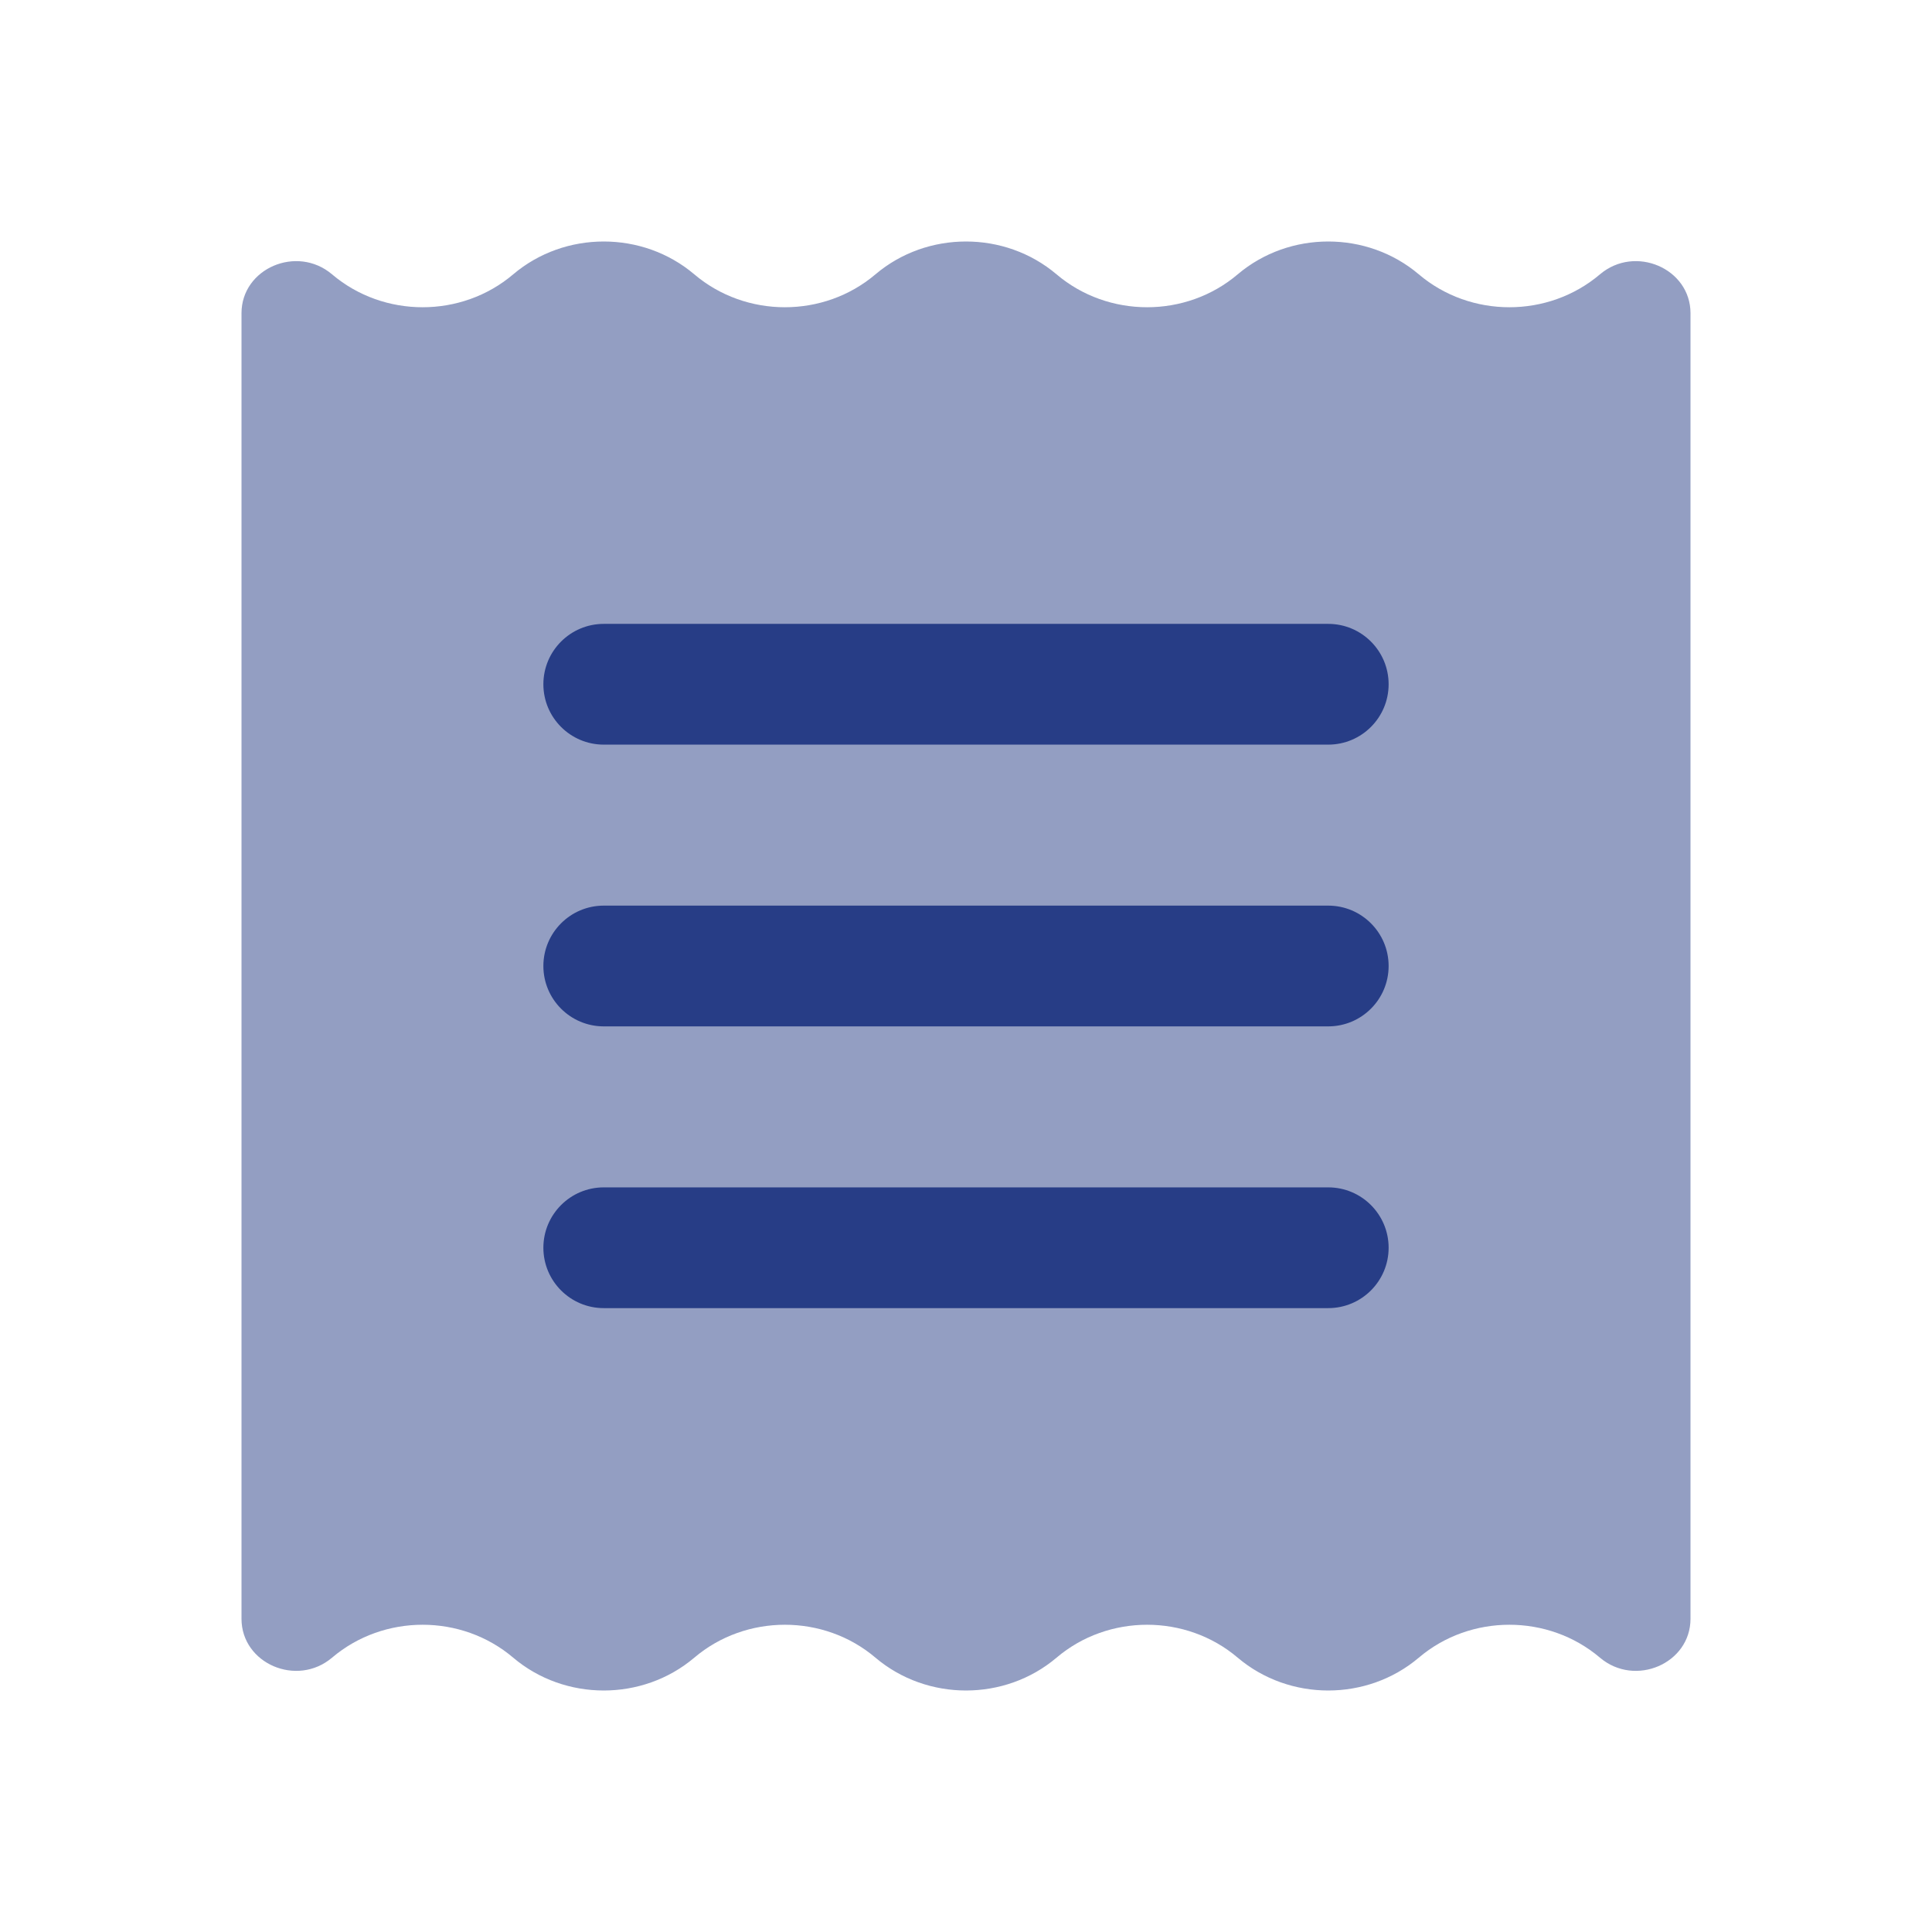
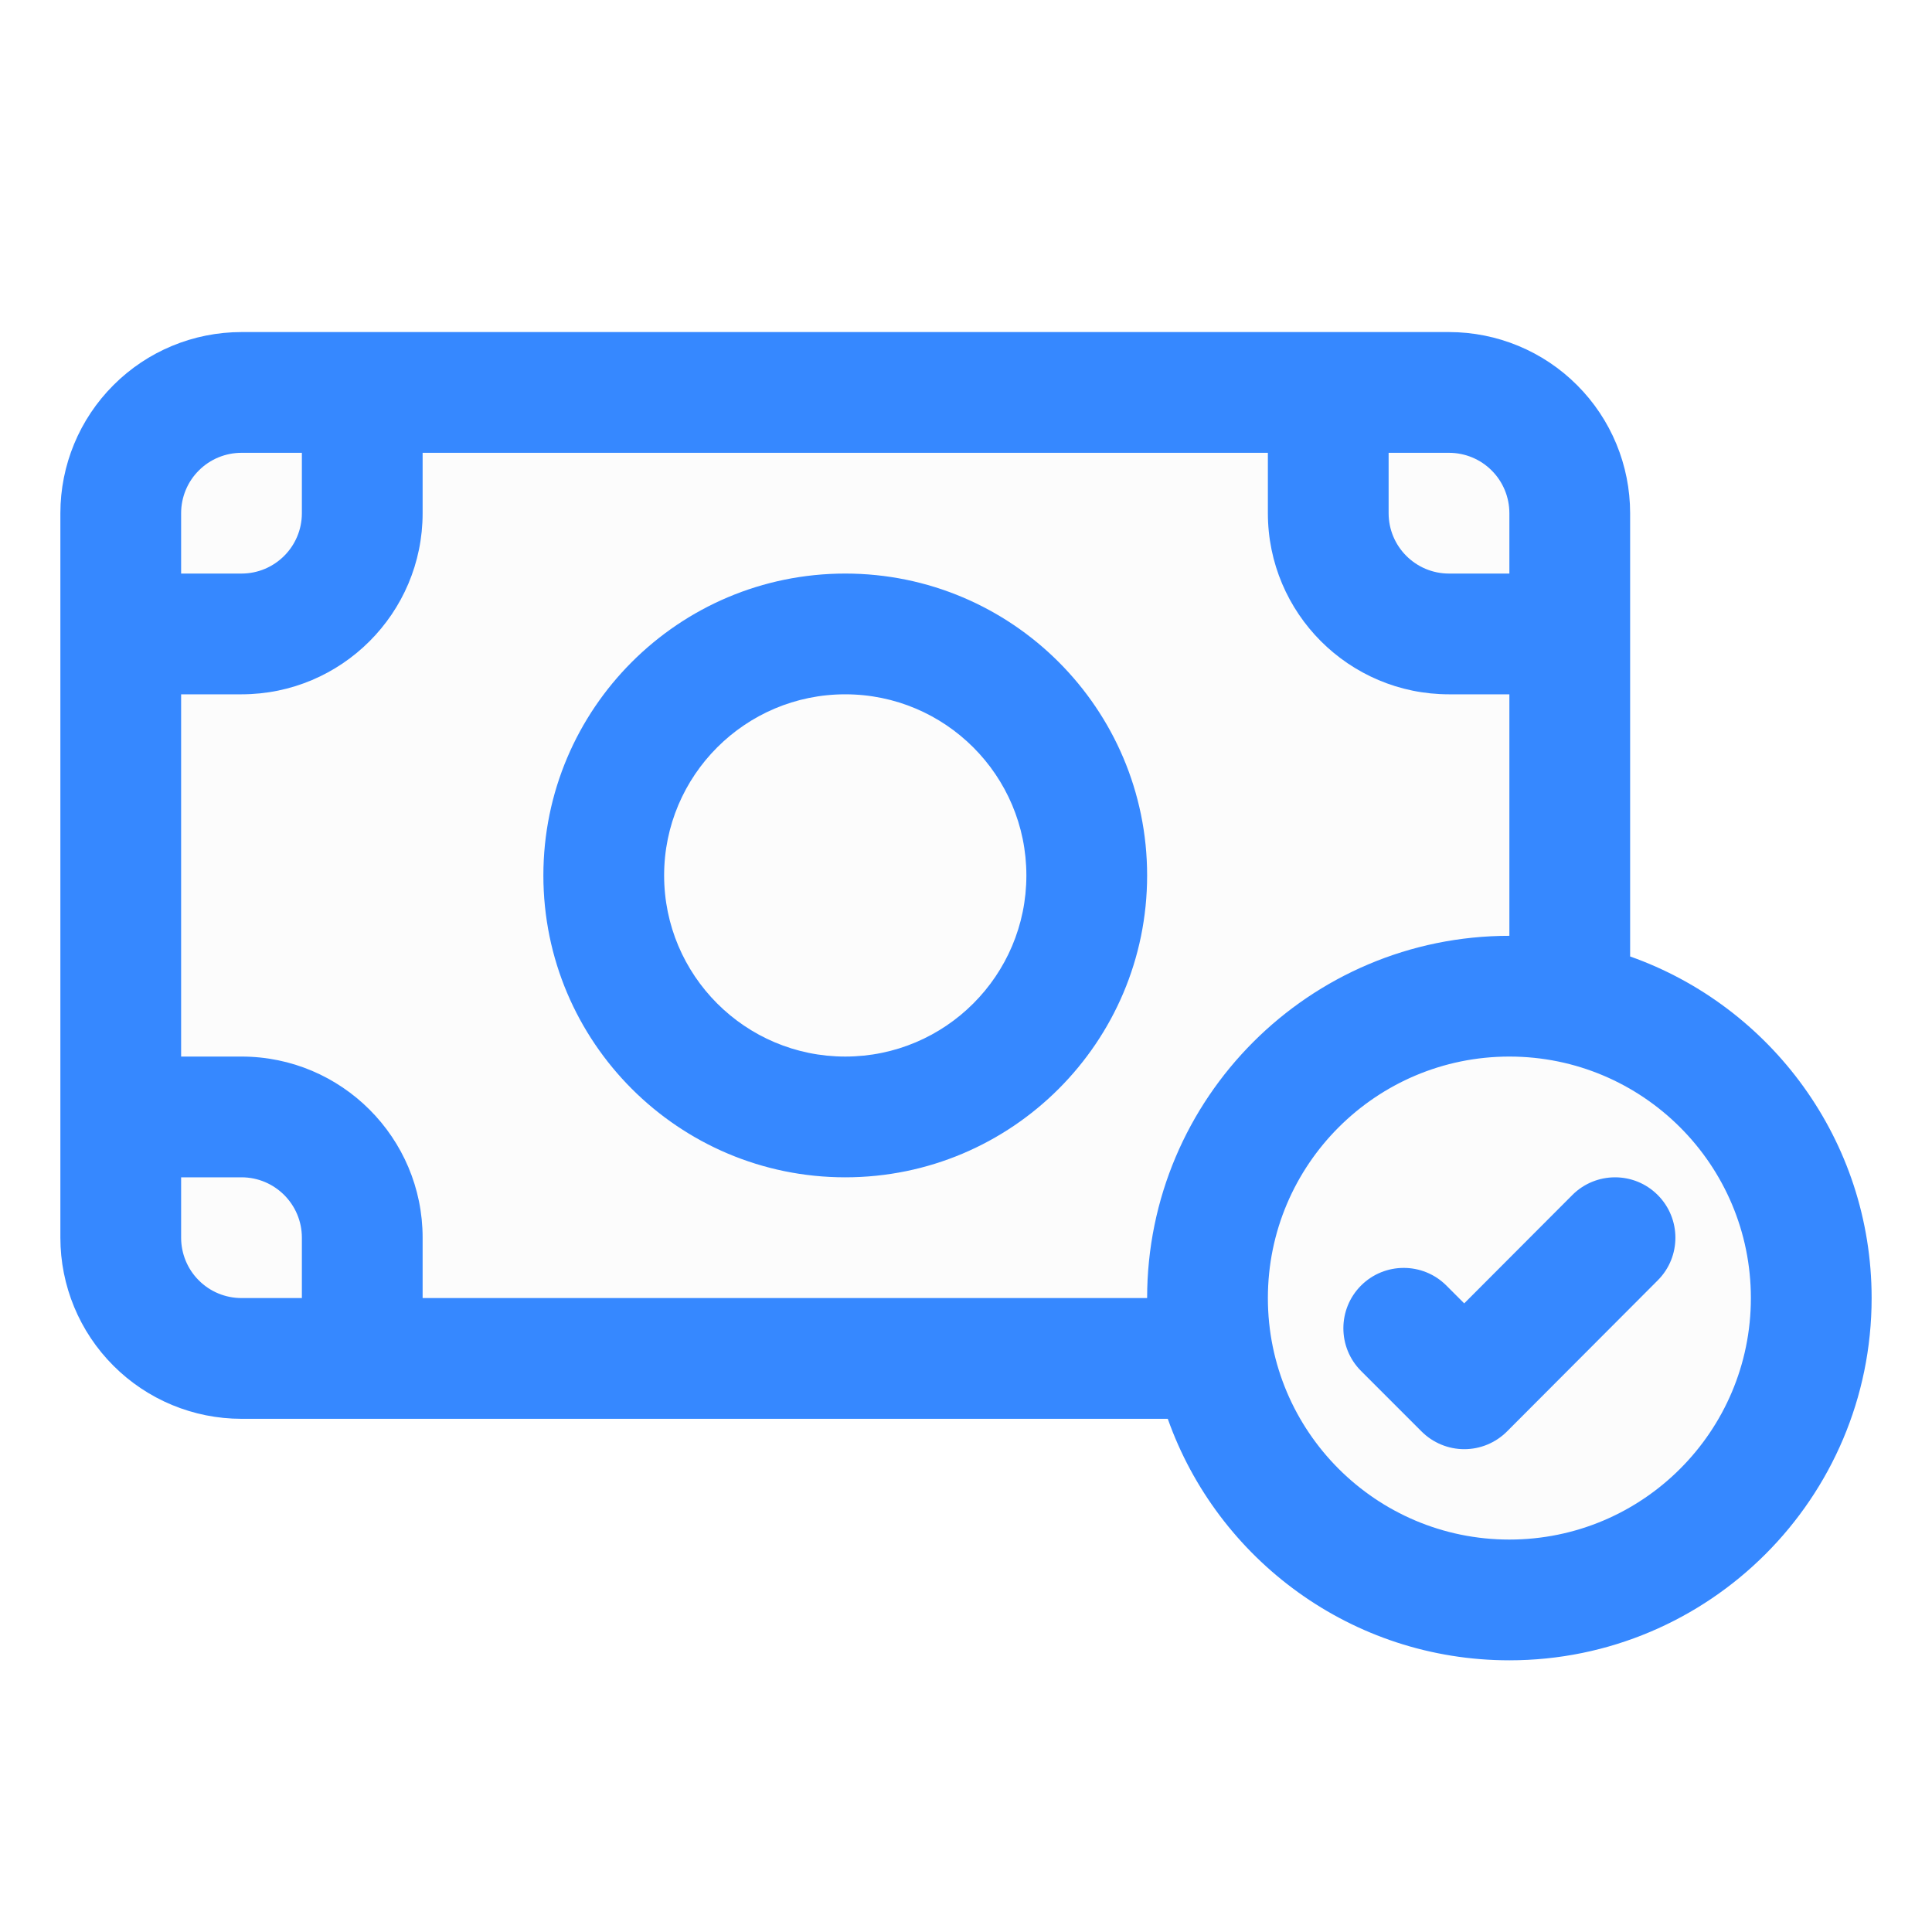
- <svg xmlns="http://www.w3.org/2000/svg" width="186px" height="186px" viewBox="0 0 24 24" fill="none">
+ <svg xmlns="http://www.w3.org/2000/svg" fill="#000000" width="800px" height="800px" viewBox="0 -0.5 32 32" style="fill-rule:evenodd;clip-rule:evenodd;stroke-linejoin:round;stroke-miterlimit:2;" version="1.1" xml:space="preserve">
  <g id="SVGRepo_bgCarrier" stroke-width="0" />
  <g id="SVGRepo_tracerCarrier" stroke-linecap="round" stroke-linejoin="round" />
  <g id="SVGRepo_iconCarrier">
-     <path opacity="0.5" d="M17.625 20.592C18.267 20.047 19.233 20.047 19.875 20.592C20.311 20.962 21 20.666 21 20.109V3.891C21 3.334 20.311 3.038 19.875 3.408C19.233 3.953 18.267 3.953 17.625 3.408C16.983 2.864 16.017 2.864 15.375 3.408C14.733 3.953 13.767 3.953 13.125 3.408C12.483 2.864 11.517 2.864 10.875 3.408C10.233 3.953 9.267 3.953 8.625 3.408C7.983 2.864 7.017 2.864 6.375 3.408C5.733 3.953 4.767 3.953 4.125 3.408C3.689 3.038 3 3.334 3 3.891V20.109C3 20.666 3.689 20.962 4.125 20.592C4.767 20.047 5.733 20.047 6.375 20.592C7.017 21.136 7.983 21.136 8.625 20.592C9.267 20.047 10.233 20.047 10.875 20.592C11.517 21.136 12.483 21.136 13.125 20.592C13.767 20.047 14.733 20.047 15.375 20.592C16.017 21.136 16.983 21.136 17.625 20.592Z" fill="#273d86" />
-     <path d="M6.75 15.5C6.75 15.086 7.086 14.75 7.5 14.75H16.5C16.914 14.75 17.25 15.086 17.25 15.5C17.25 15.914 16.914 16.25 16.5 16.25H7.5C7.086 16.25 6.75 15.914 6.75 15.5Z" fill="#273d86" />
-     <path d="M6.75 12C6.75 11.586 7.086 11.25 7.5 11.25H16.5C16.914 11.25 17.25 11.586 17.25 12C17.25 12.414 16.914 12.75 16.5 12.75H7.5C7.086 12.75 6.75 12.414 6.75 12Z" fill="#273d86" />
-     <path d="M6.75 8.5C6.75 8.086 7.086 7.75 7.5 7.75H16.5C16.914 7.75 17.25 8.086 17.25 8.5C17.25 8.914 16.914 9.25 16.5 9.25H7.5C7.086 9.25 6.75 8.914 6.75 8.5Z" fill="#273d86" />
+     <g transform="matrix(1,0,0,1,-432,-192)">
+       <g transform="matrix(0.923077,0,0,0.842105,432.231,151.684)">
+         <path d="M29,57.375C29,56.745 28.772,56.141 28.365,55.696C27.959,55.25 27.408,55 26.833,55C21.937,55 10.063,55 5.167,55C4.592,55 4.041,55.25 3.635,55.696C3.228,56.141 3,56.745 3,57.375C3,61.025 3,67.975 3,71.625C3,72.255 3.228,72.859 3.635,73.304C4.041,73.75 4.592,74 5.167,74C10.063,74 21.937,74 26.833,74C27.408,74 27.959,73.75 28.365,73.304C28.772,72.859 29,72.255 29,71.625C29,67.975 29,61.025 29,57.375Z" style="fill:#fcfcfc;" />
+       </g>
+       <g transform="matrix(1.11111,0,0,1.11111,0.777778,-24.2222)">
+         <circle cx="411.5" cy="213.5" r="4.5" style="fill:#fcfcfc;" />
+       </g>
+       <path d="M456,197L436,197C435.204,197 434.441,197.316 433.879,197.879C433.316,198.441 433,199.204 433,200L433,212C433,212.796 433.316,213.559 433.879,214.121C434.441,214.684 435.204,215 436,215L451.342,215C452.166,217.329 454.39,219 457,219C460.311,219 463,216.311 463,213C463,210.39 461.329,208.166 459,207.342L459,200C459,199.204 458.684,198.441 458.121,197.879C457.559,197.316 456.796,197 456,197ZM457,209C459.208,209 461,210.792 461,213C461,215.208 459.208,217 457,217C454.792,217 453,215.208 453,213C453,210.792 454.792,209 457,209ZM454.543,214.207L455.546,215.21C455.733,215.397 455.988,215.503 456.253,215.503C456.519,215.503 456.773,215.397 456.961,215.209L459.458,212.706C459.848,212.316 459.847,211.682 459.456,211.292C459.066,210.902 458.432,210.903 458.042,211.294L456.252,213.088C456.252,213.088 455.957,212.793 455.957,212.793C455.567,212.403 454.933,212.403 454.543,212.793C454.153,213.183 454.153,213.817 454.543,214.207ZM457,203L456,203C454.344,203 453,201.656 453,200L453,199L439,199L439,200C439,201.656 437.656,203 436,203L435,203L435,209L436,209C437.656,209 439,210.344 439,212L439,213L451,213C451,209.689 453.689,207 457,207L457,203ZM435,211L435,212C435,212.265 435.105,212.52 435.293,212.707C435.48,212.895 435.735,213 436,213L437,213L437,212C437,211.448 436.552,211 436,211L435,211ZM446,201C443.24,201 441,203.24 441,206C441,208.76 443.24,211 446,211C448.76,211 451,208.76 451,206C451,203.24 448.76,201 446,201ZM446,203C447.656,203 449,204.344 449,206C449,207.656 447.656,209 446,209C444.344,209 443,207.656 443,206C443,204.344 444.344,203 446,203ZM455,199L455,200C455,200.552 455.448,201 456,201L457,201L457,200C457,199.735 456.895,199.48 456.707,199.293C456.52,199.105 456.265,199 456,199L455,199ZM437,199L436,199C435.735,199 435.48,199.105 435.293,199.293C435.105,199.48 435,199.735 435,200L435,201L436,201C436.552,201 437,200.552 437,200L437,199Z" style="fill:#3688ff;" />
+     </g>
  </g>
</svg>
